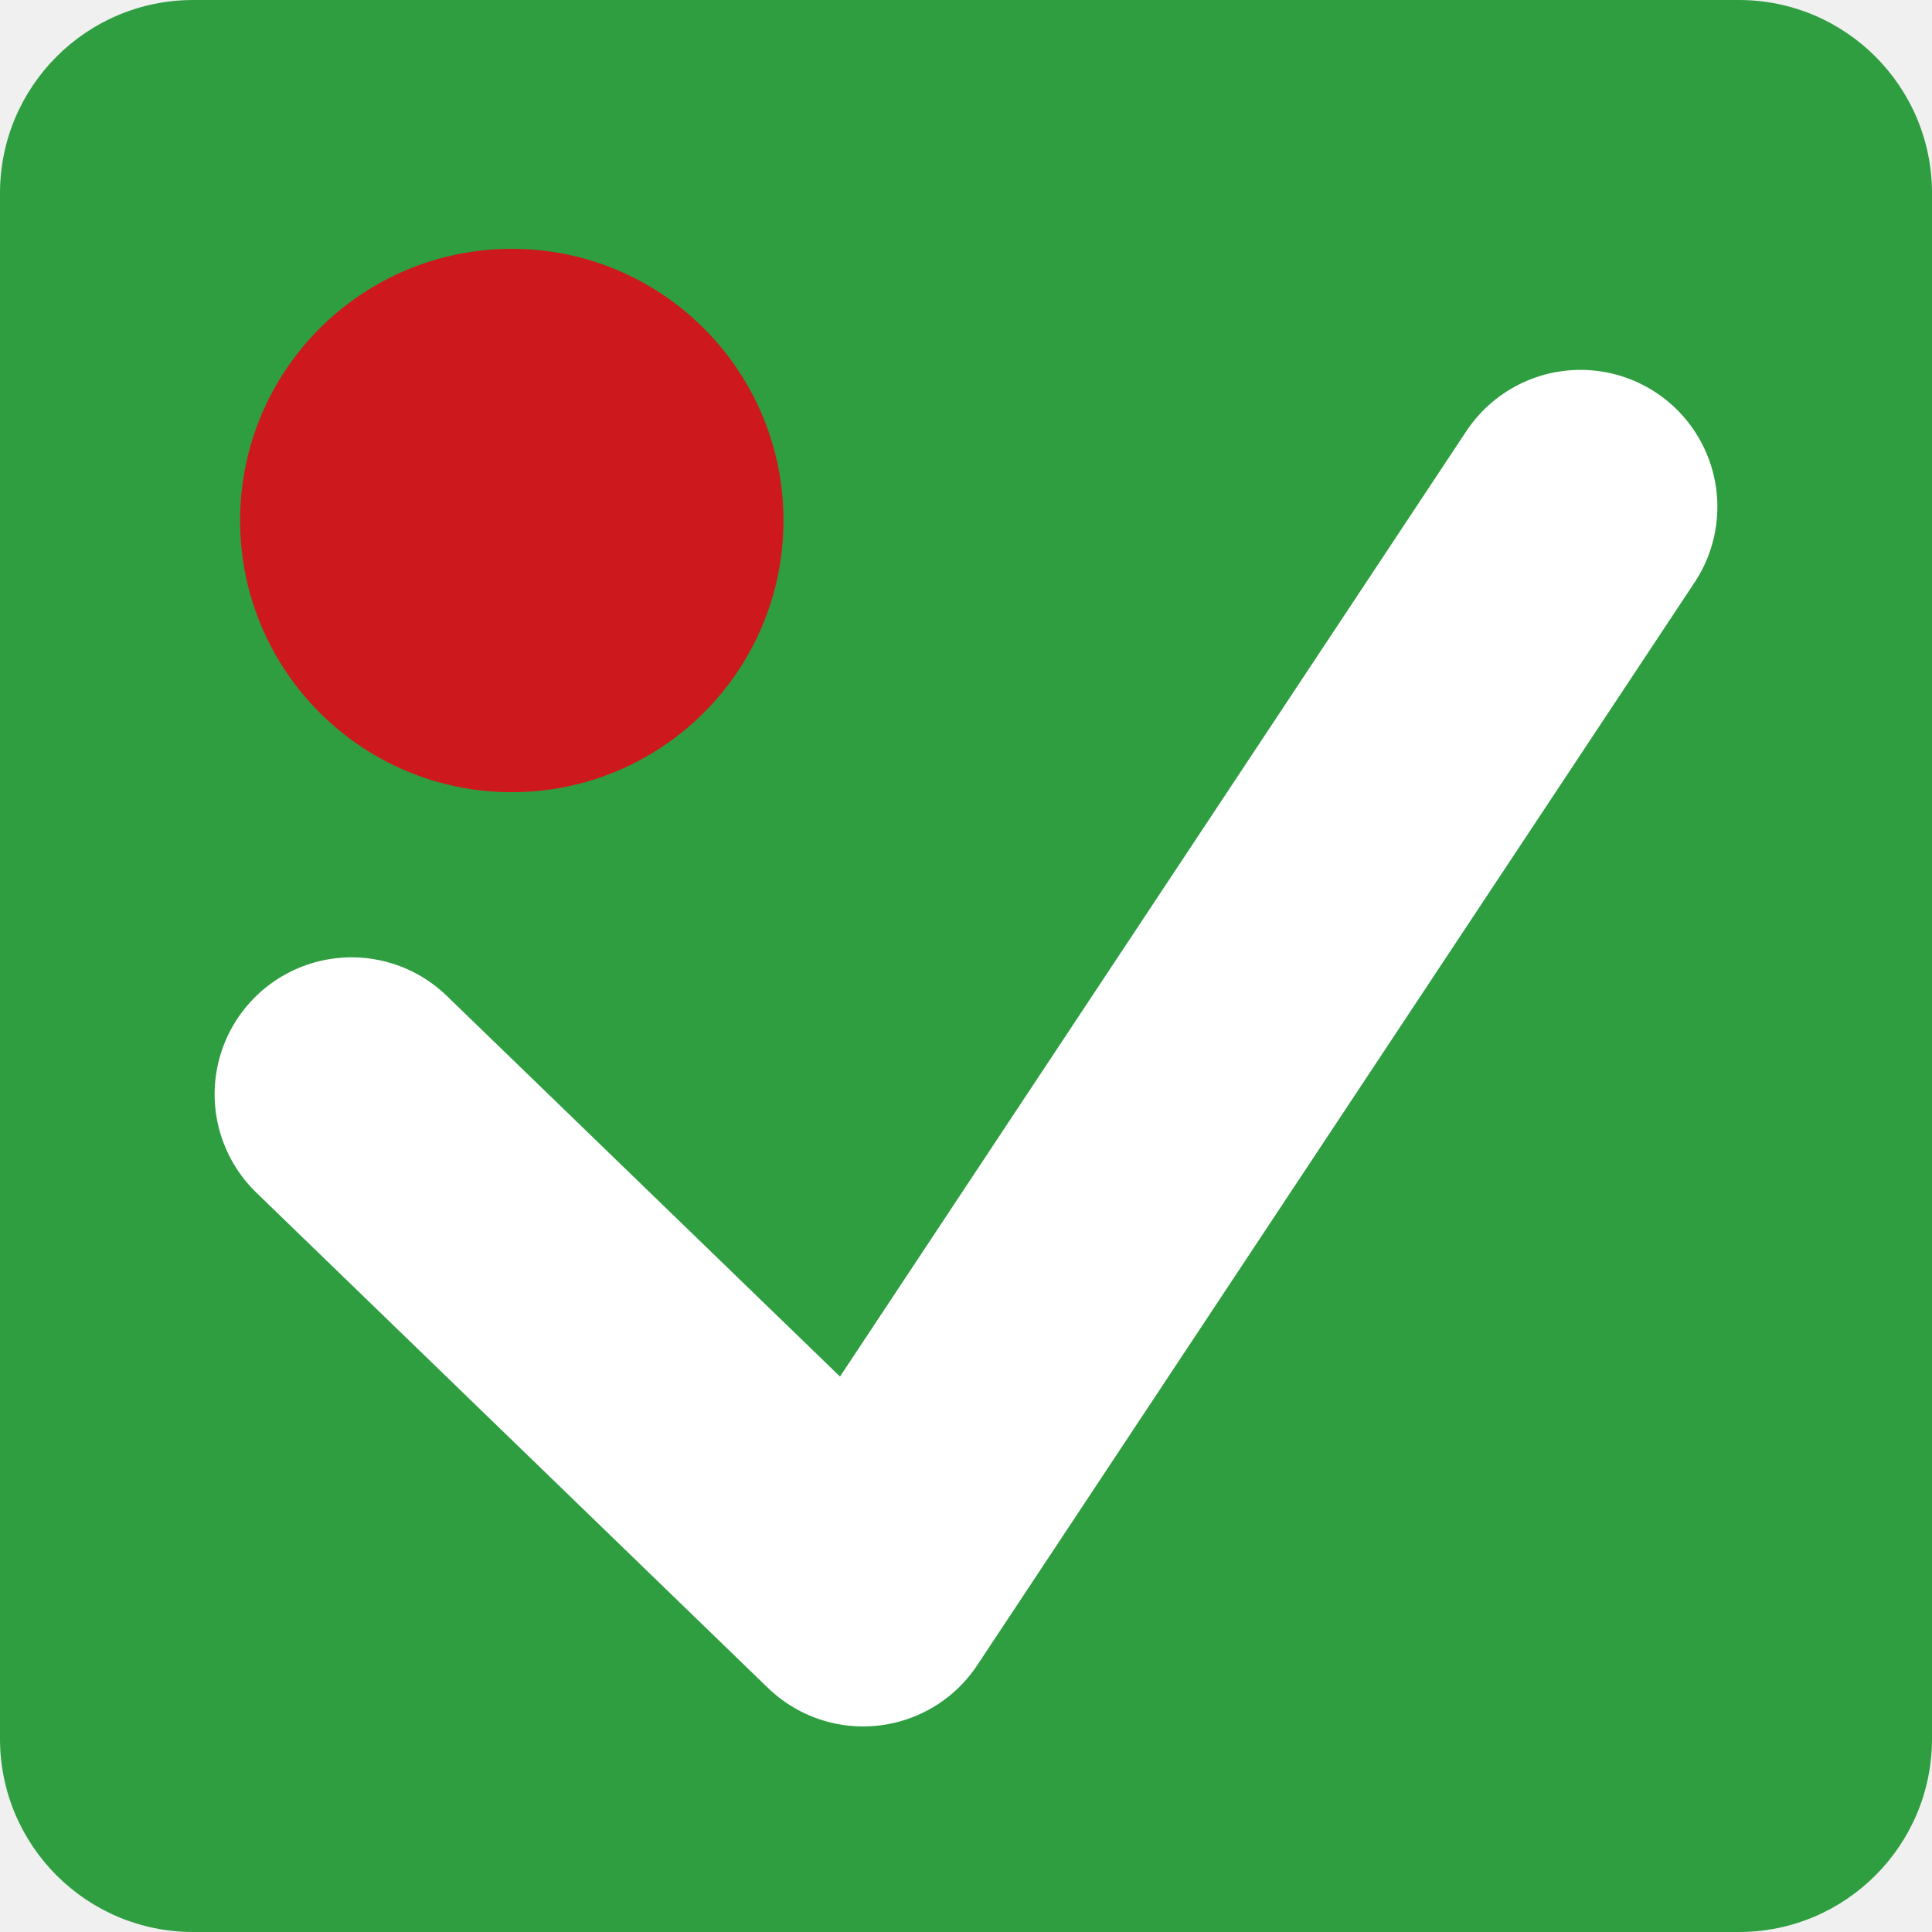
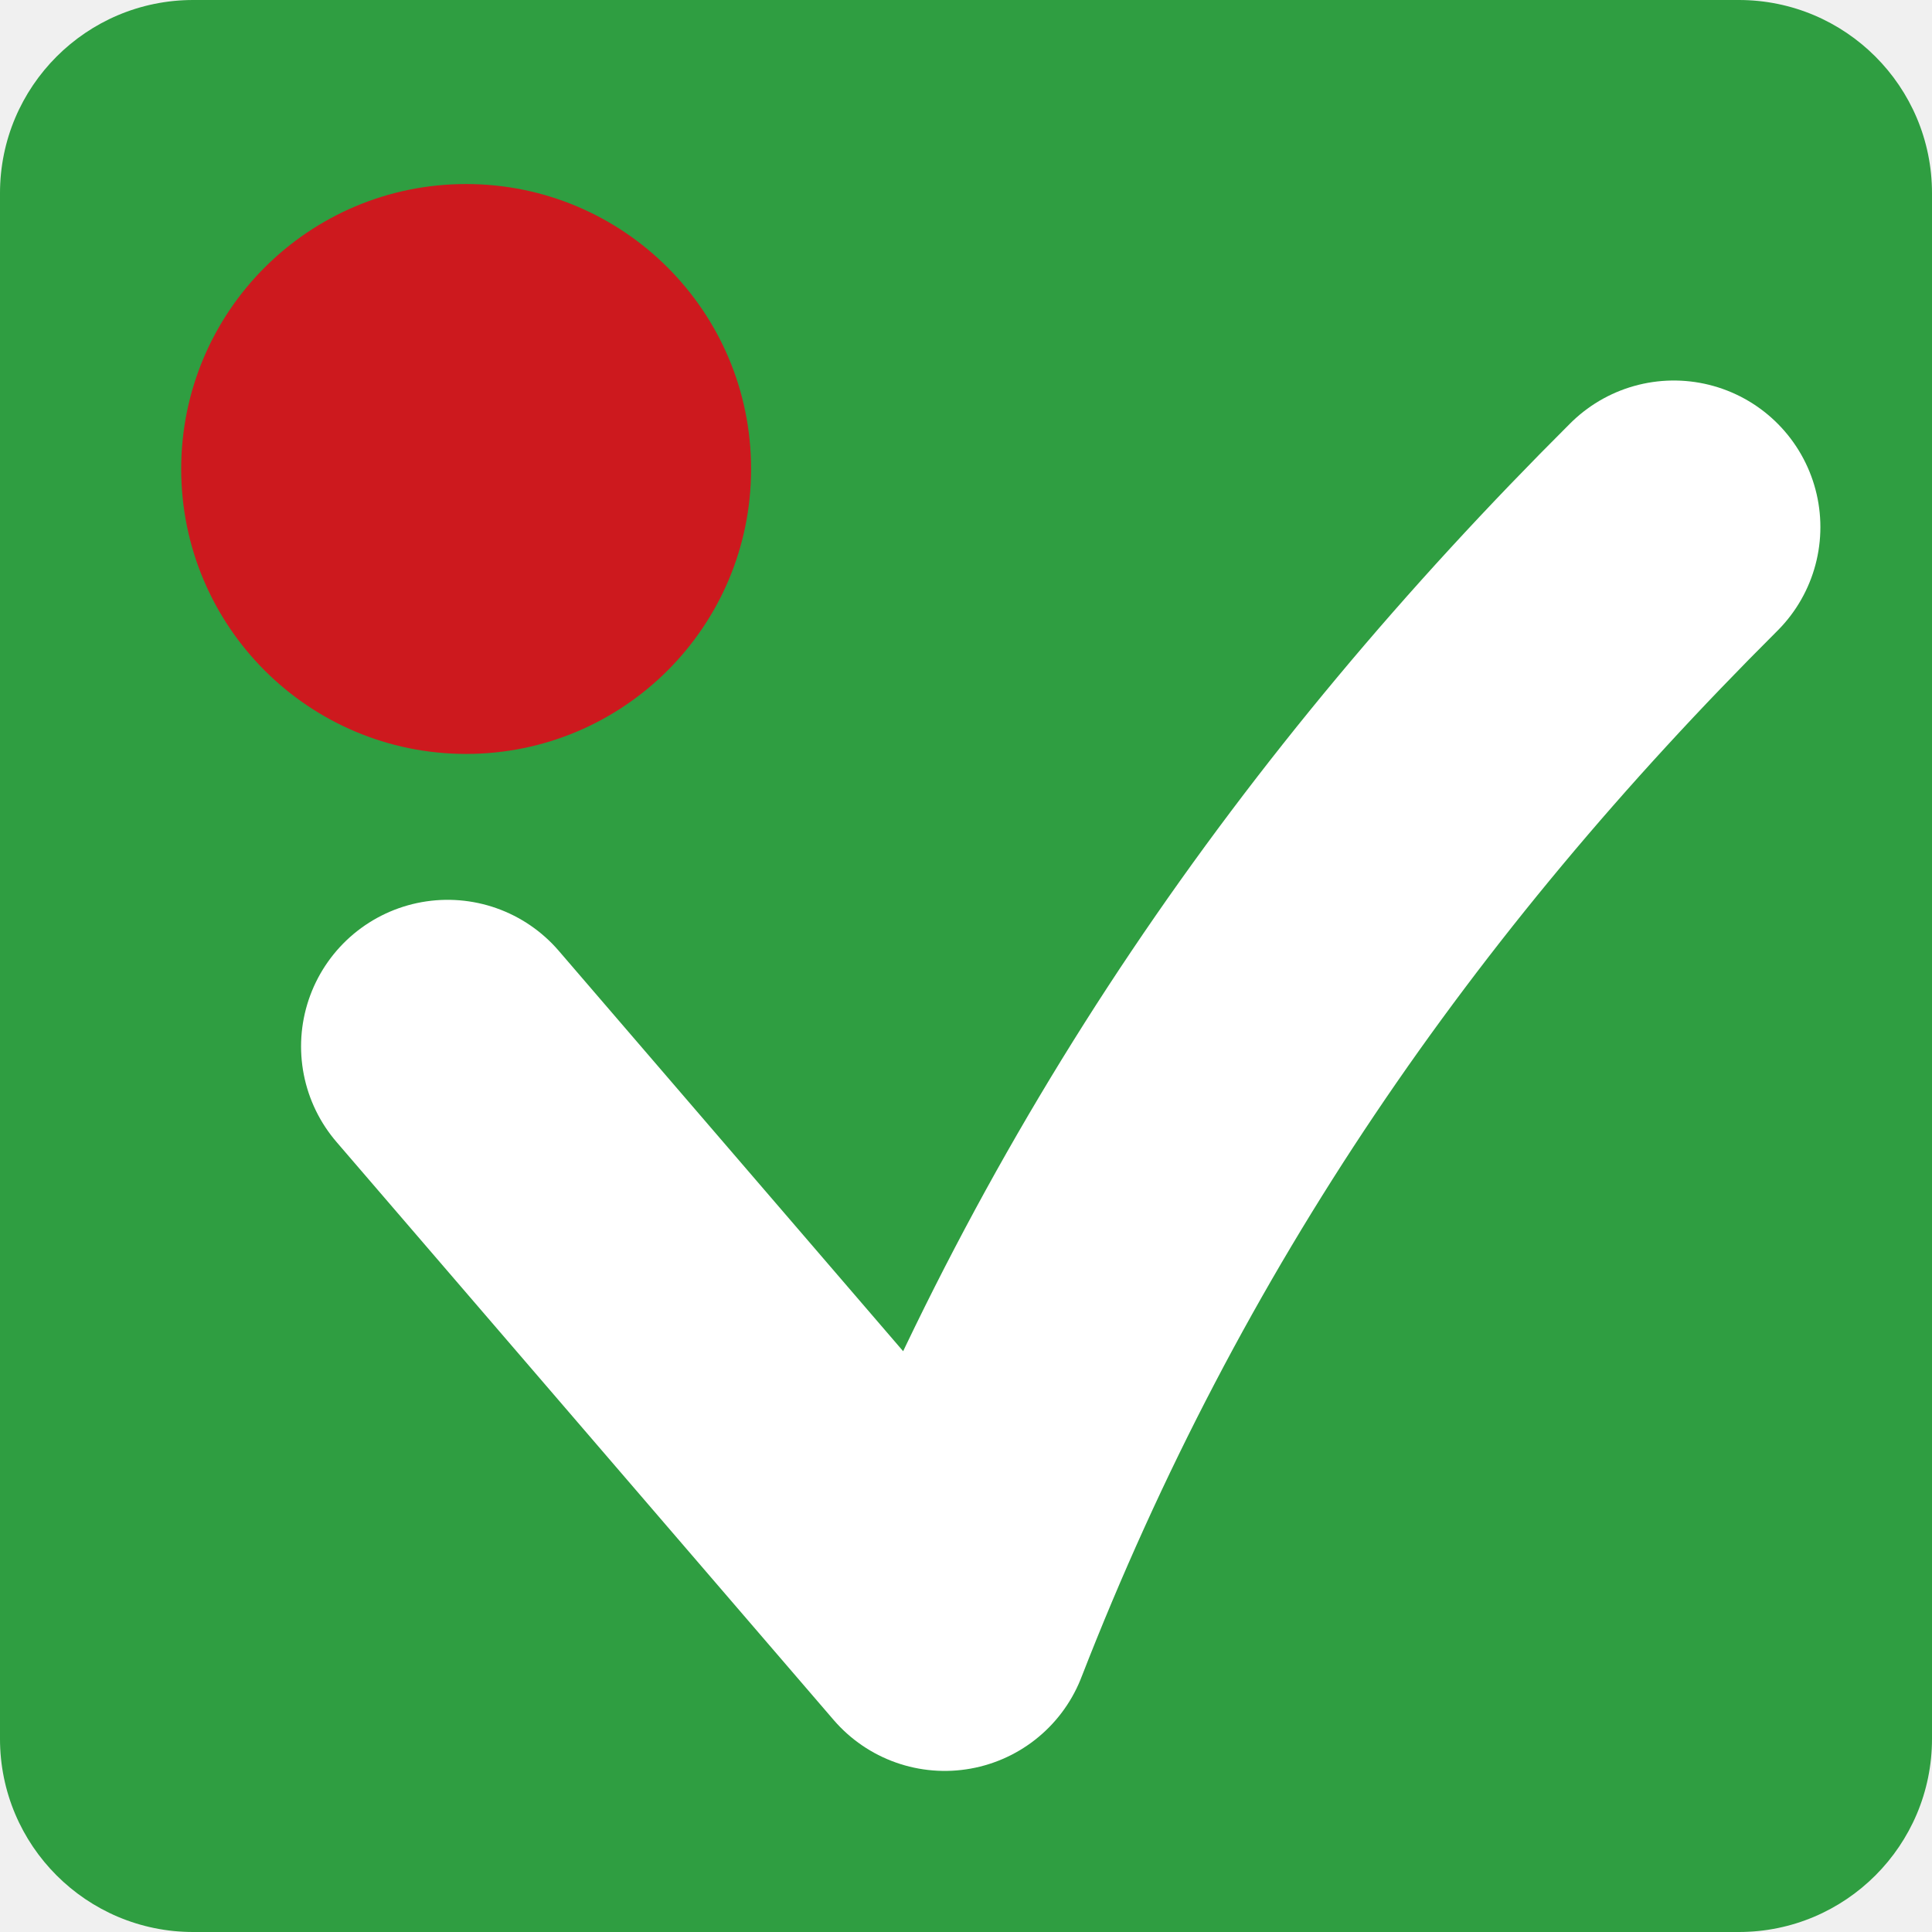
- <svg xmlns="http://www.w3.org/2000/svg" width="160" height="160" viewBox="0 0 160 160" role="img" aria-label="Presente Icon" version="1.1">
-   <g>
-     <rect x="0" y="0" width="160" height="160" rx="16" ry="16" fill="#2f9e41" />
-     <path d="M 29.113,90.62 71.482,131.637 130.887,41.97" fill="none" stroke="#ffffff" stroke-width="22.677" stroke-linecap="round" stroke-linejoin="round" />
-     <circle cx="42.384" cy="43.107" r="22.5" fill="#cd191e" />
+ <svg xmlns="http://www.w3.org/2000/svg" width="160" height="160" viewBox="0 0 160 160" role="img" aria-label="Presente Icon" version="1.1" id="svg1">
+   <defs id="defs1" />
+   <g id="g1">
+     <rect x="0" y="0" width="160" height="160" rx="16" ry="16" fill="#2f9e41" id="rect1" />
+     <path d="M 37.071,86.658 78.239,134.521 C 92.12,98.842 112.355,69.827 138.618,43.651" fill="none" stroke="#ffffff" stroke-width="24.277" stroke-linecap="round" stroke-linejoin="round" id="path1" />
+     <circle cx="38.604" cy="38.839" r="23.598" fill="#cd191e" id="circle1" style="stroke-width:1.049" />
  </g>
</svg>
